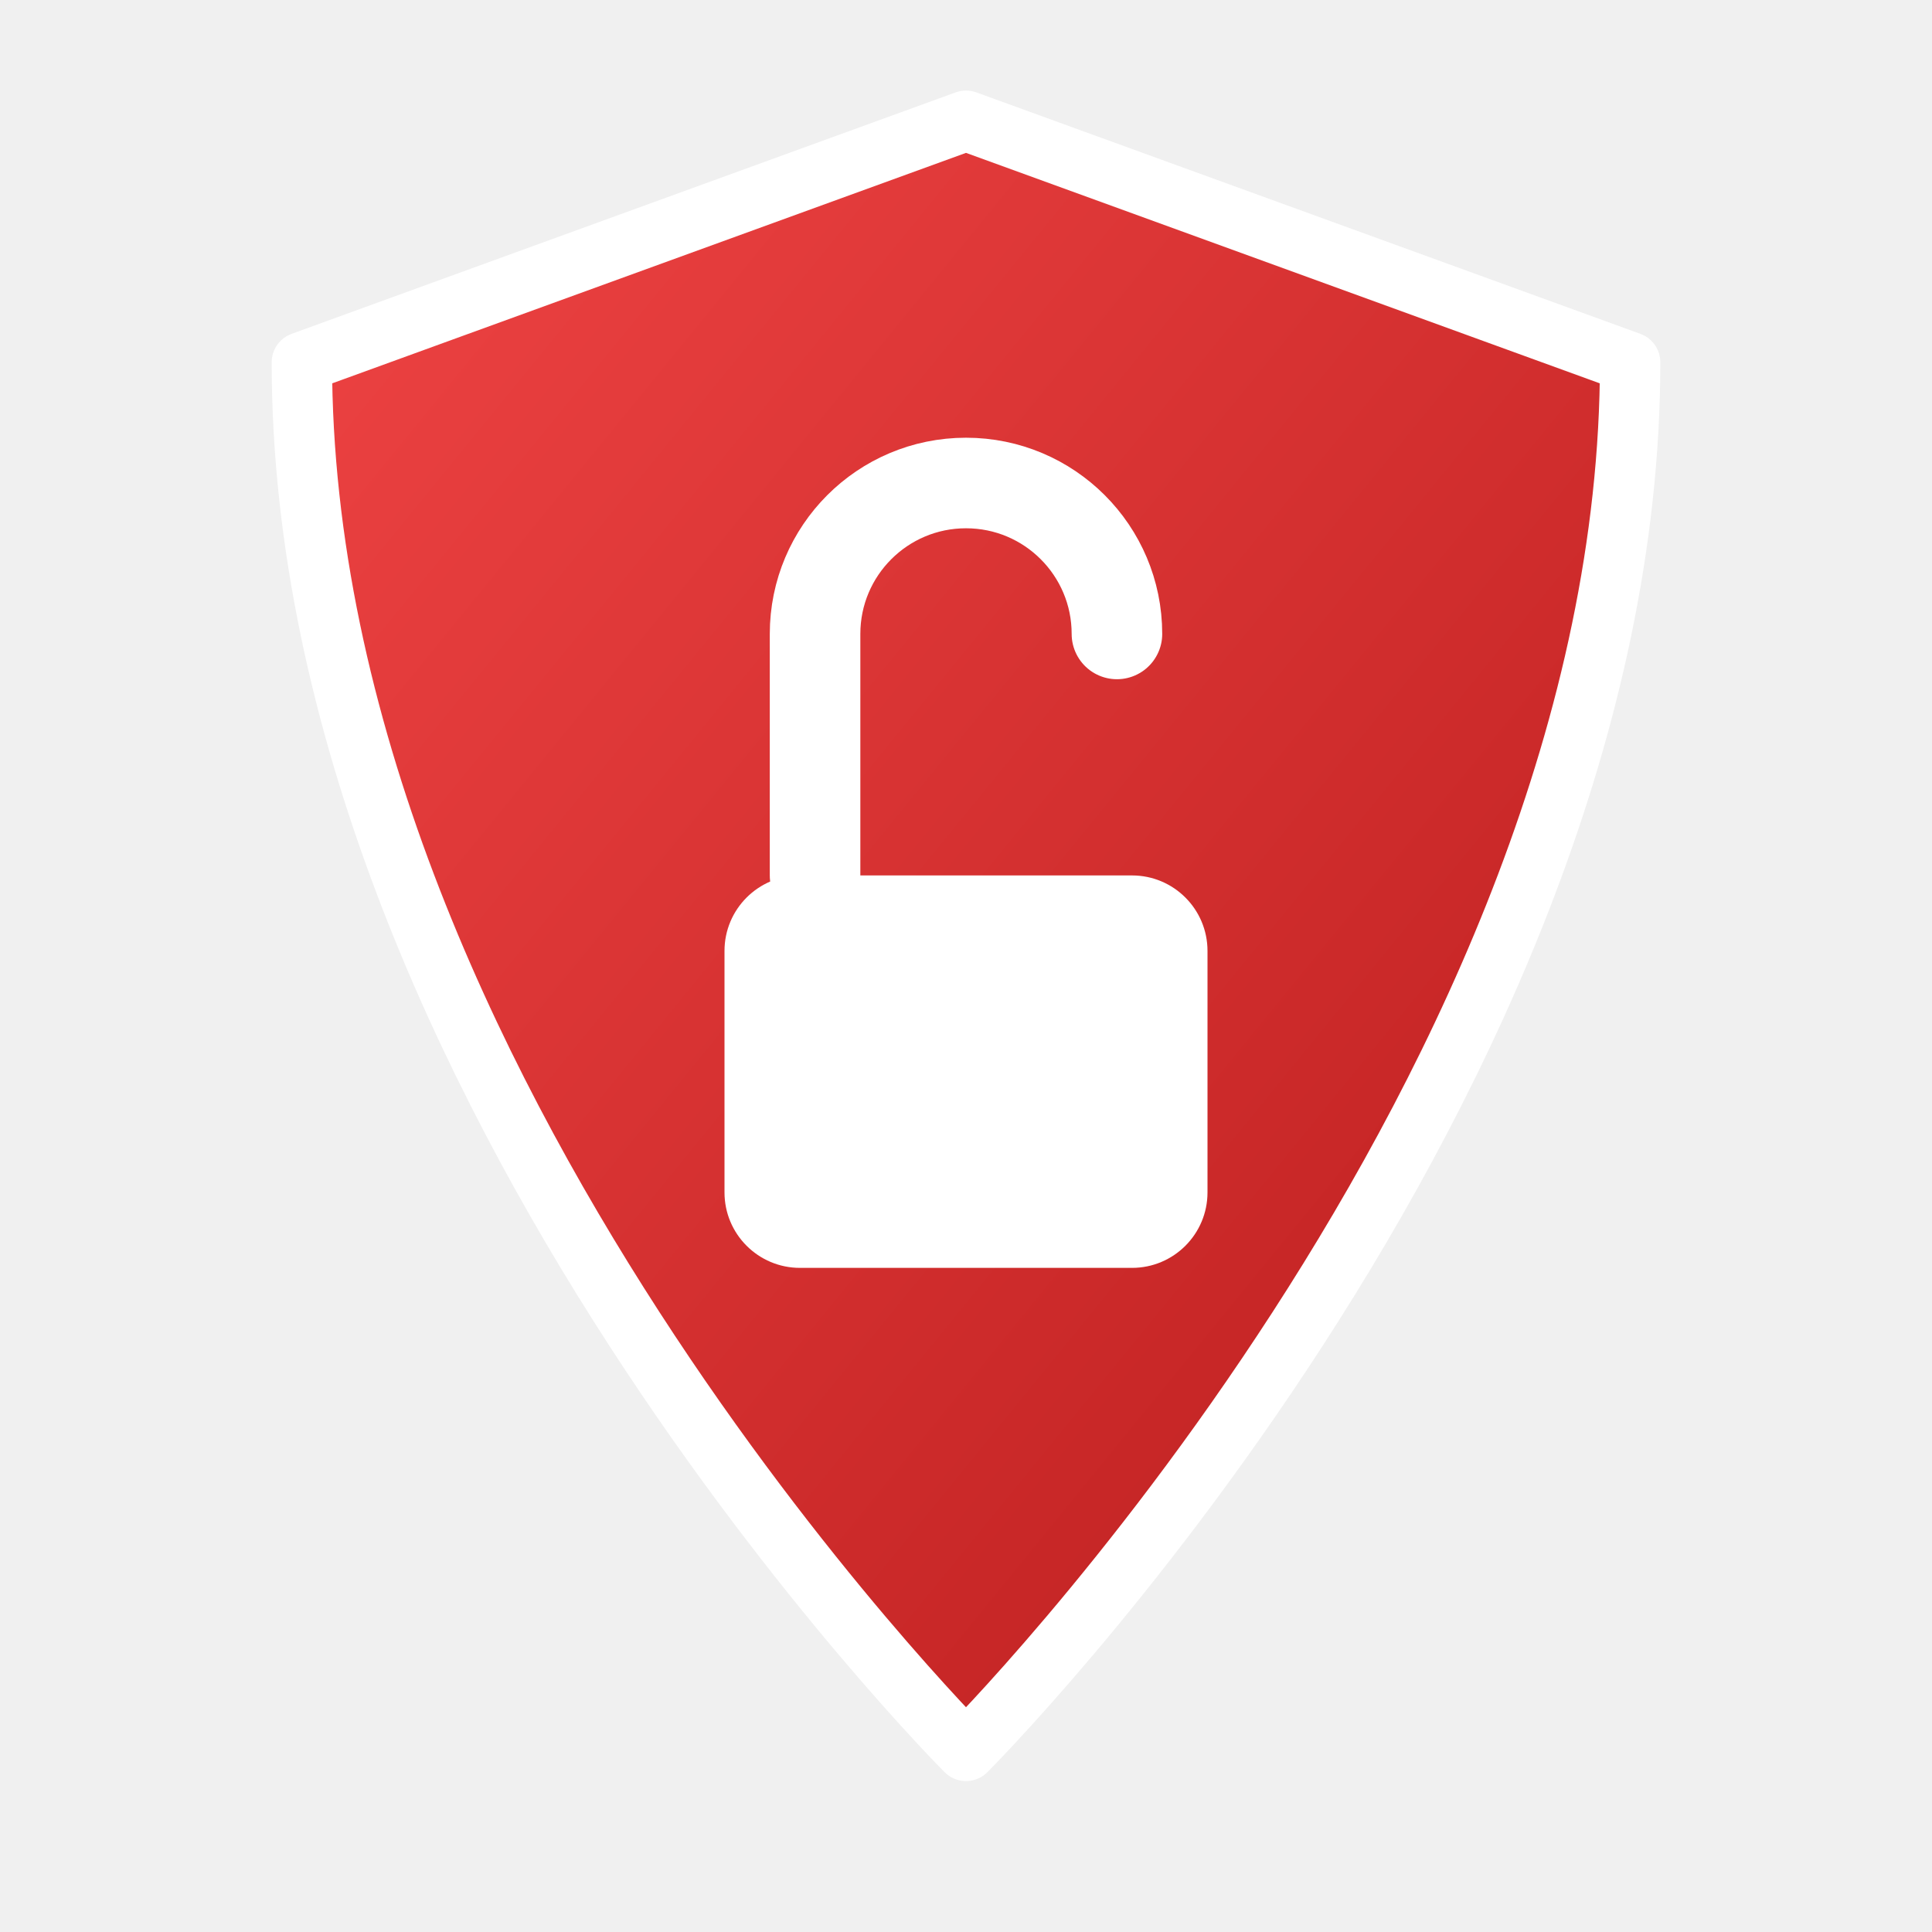
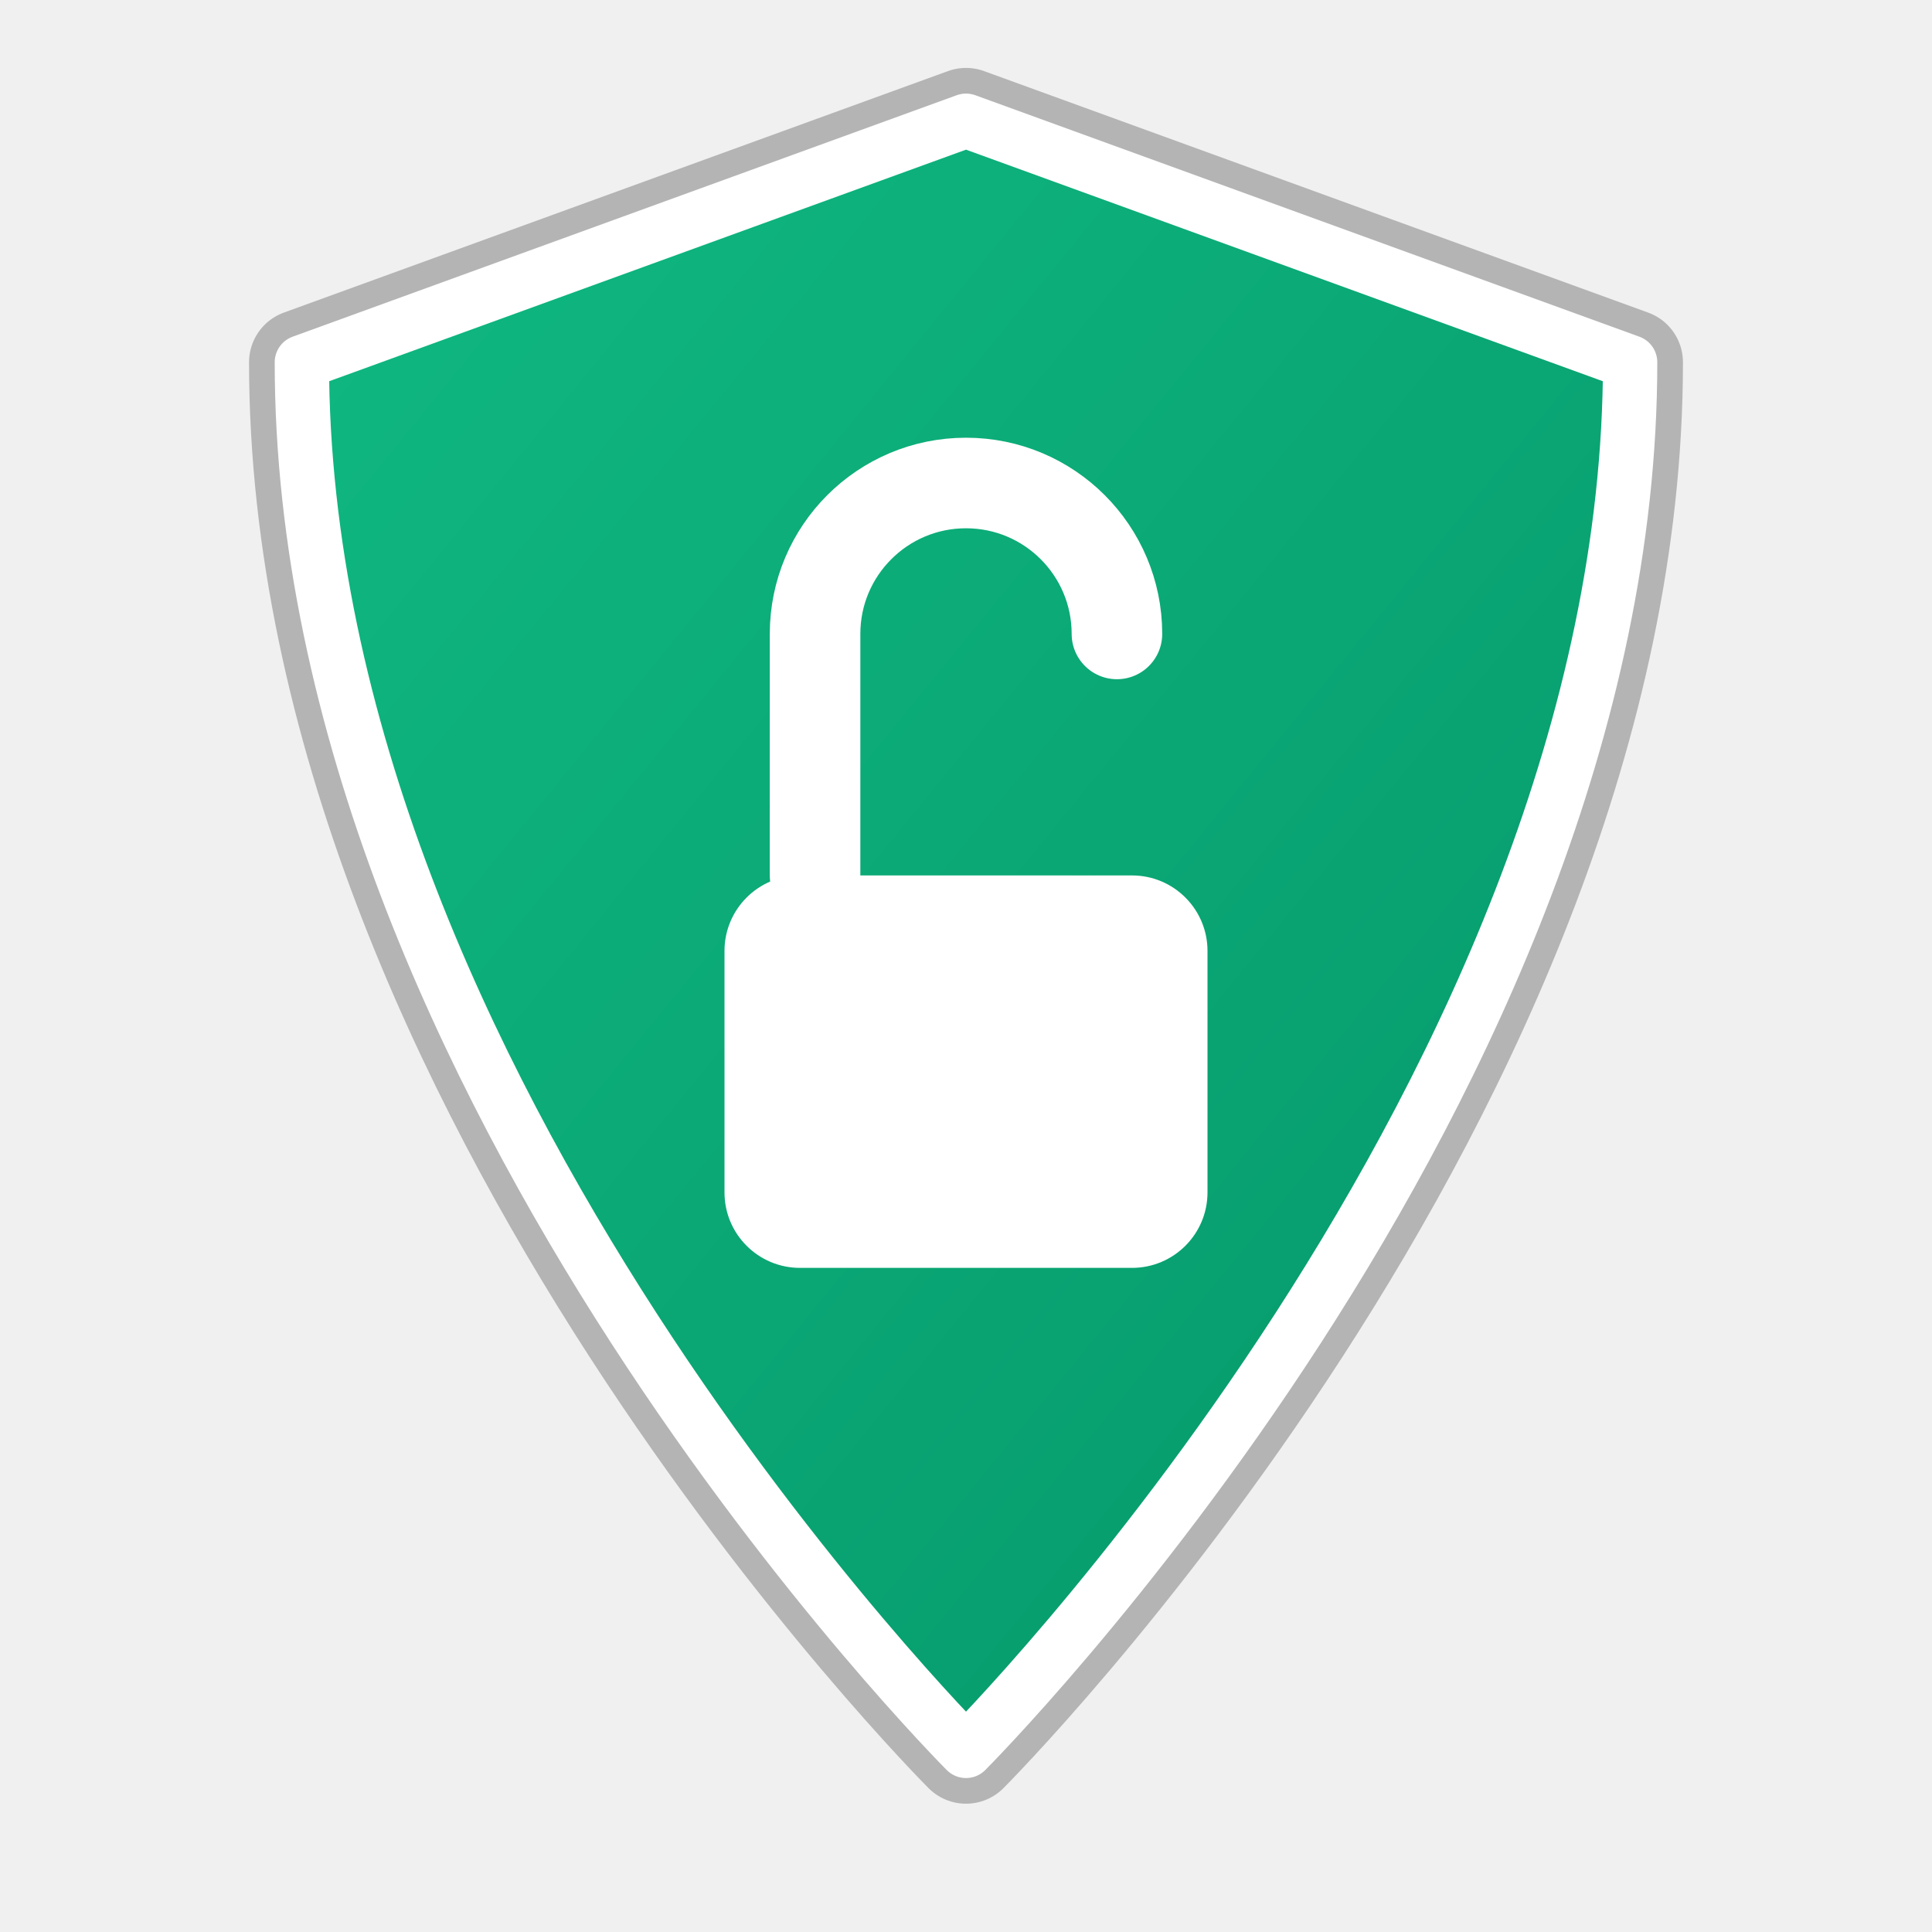
<svg xmlns="http://www.w3.org/2000/svg" viewBox="0 0 64 64" width="64" height="64">
  <defs>
-     <linearGradient id="redGrad" x1="0%" y1="0%" x2="100%" y2="100%">
-       <stop offset="0%" stop-color="#EF4444" />
-       <stop offset="100%" stop-color="#B91C1C" />
+     <linearGradient id="idleGreenGrad" x1="0%" y1="0%" x2="100%" y2="100%">
+       <stop offset="0%" stop-color="#10B981" />
+       <stop offset="100%" stop-color="#059669" />
    </linearGradient>
  </defs>
-   <path d="M32 4 L54 12 C54 36 32 58 32 58 C32 58 10 36 10 12 Z" fill="url(#redGrad)" stroke="#FFFFFF" stroke-width="2" stroke-linejoin="round" />
+   <path d="M32 4 L54 12 C54 36 32 58 32 58 C32 58 10 36 10 12 Z" fill="none" stroke="rgba(0,0,0,0.25)" stroke-width="3.5" stroke-linejoin="round" />
+   <path d="M32 4 L54 12 C54 36 32 58 32 58 C32 58 10 36 10 12 Z" fill="url(#idleGreenGrad)" stroke="#FFFFFF" stroke-width="1.8" stroke-linejoin="round" />
  <rect x="24" y="29" width="16" height="13" rx="2.5" fill="#FFFFFF" />
  <path d="M27 29 V21 C27 18.238 29.238 16 32 16 C34.762 16 37 18.238 37 21" fill="none" stroke="#FFFFFF" stroke-width="3" stroke-linecap="round" />
</svg>
